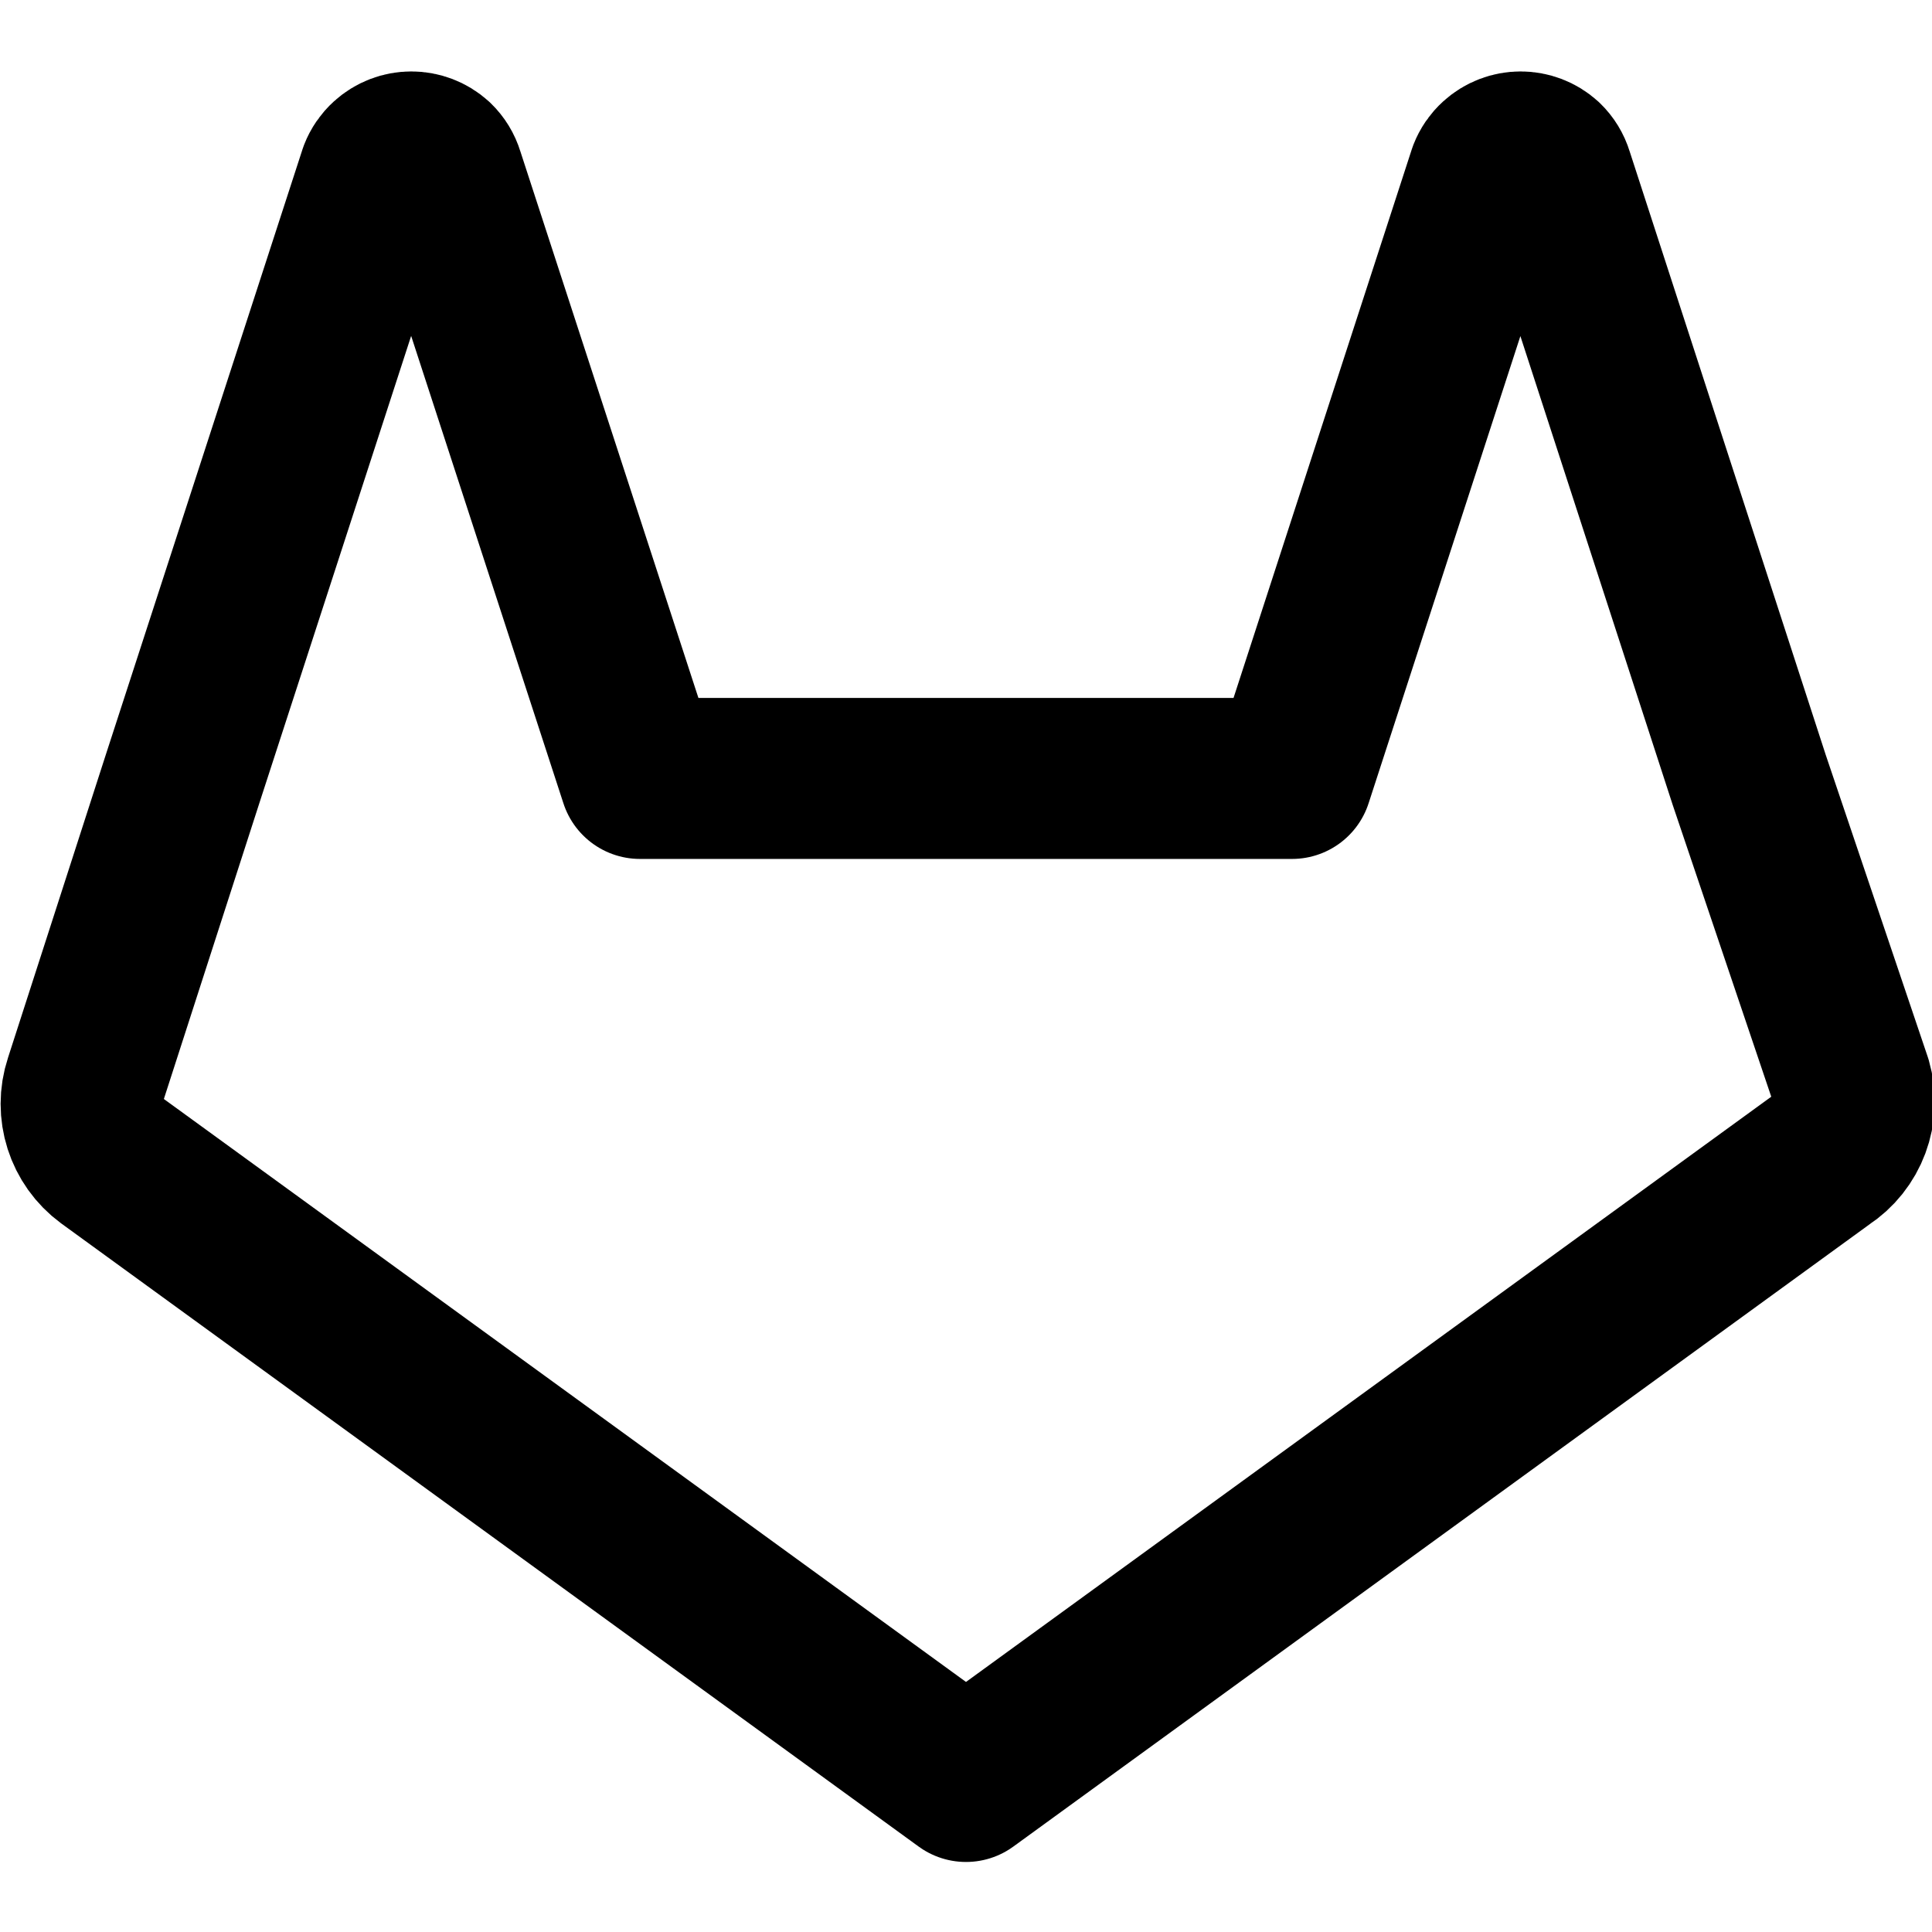
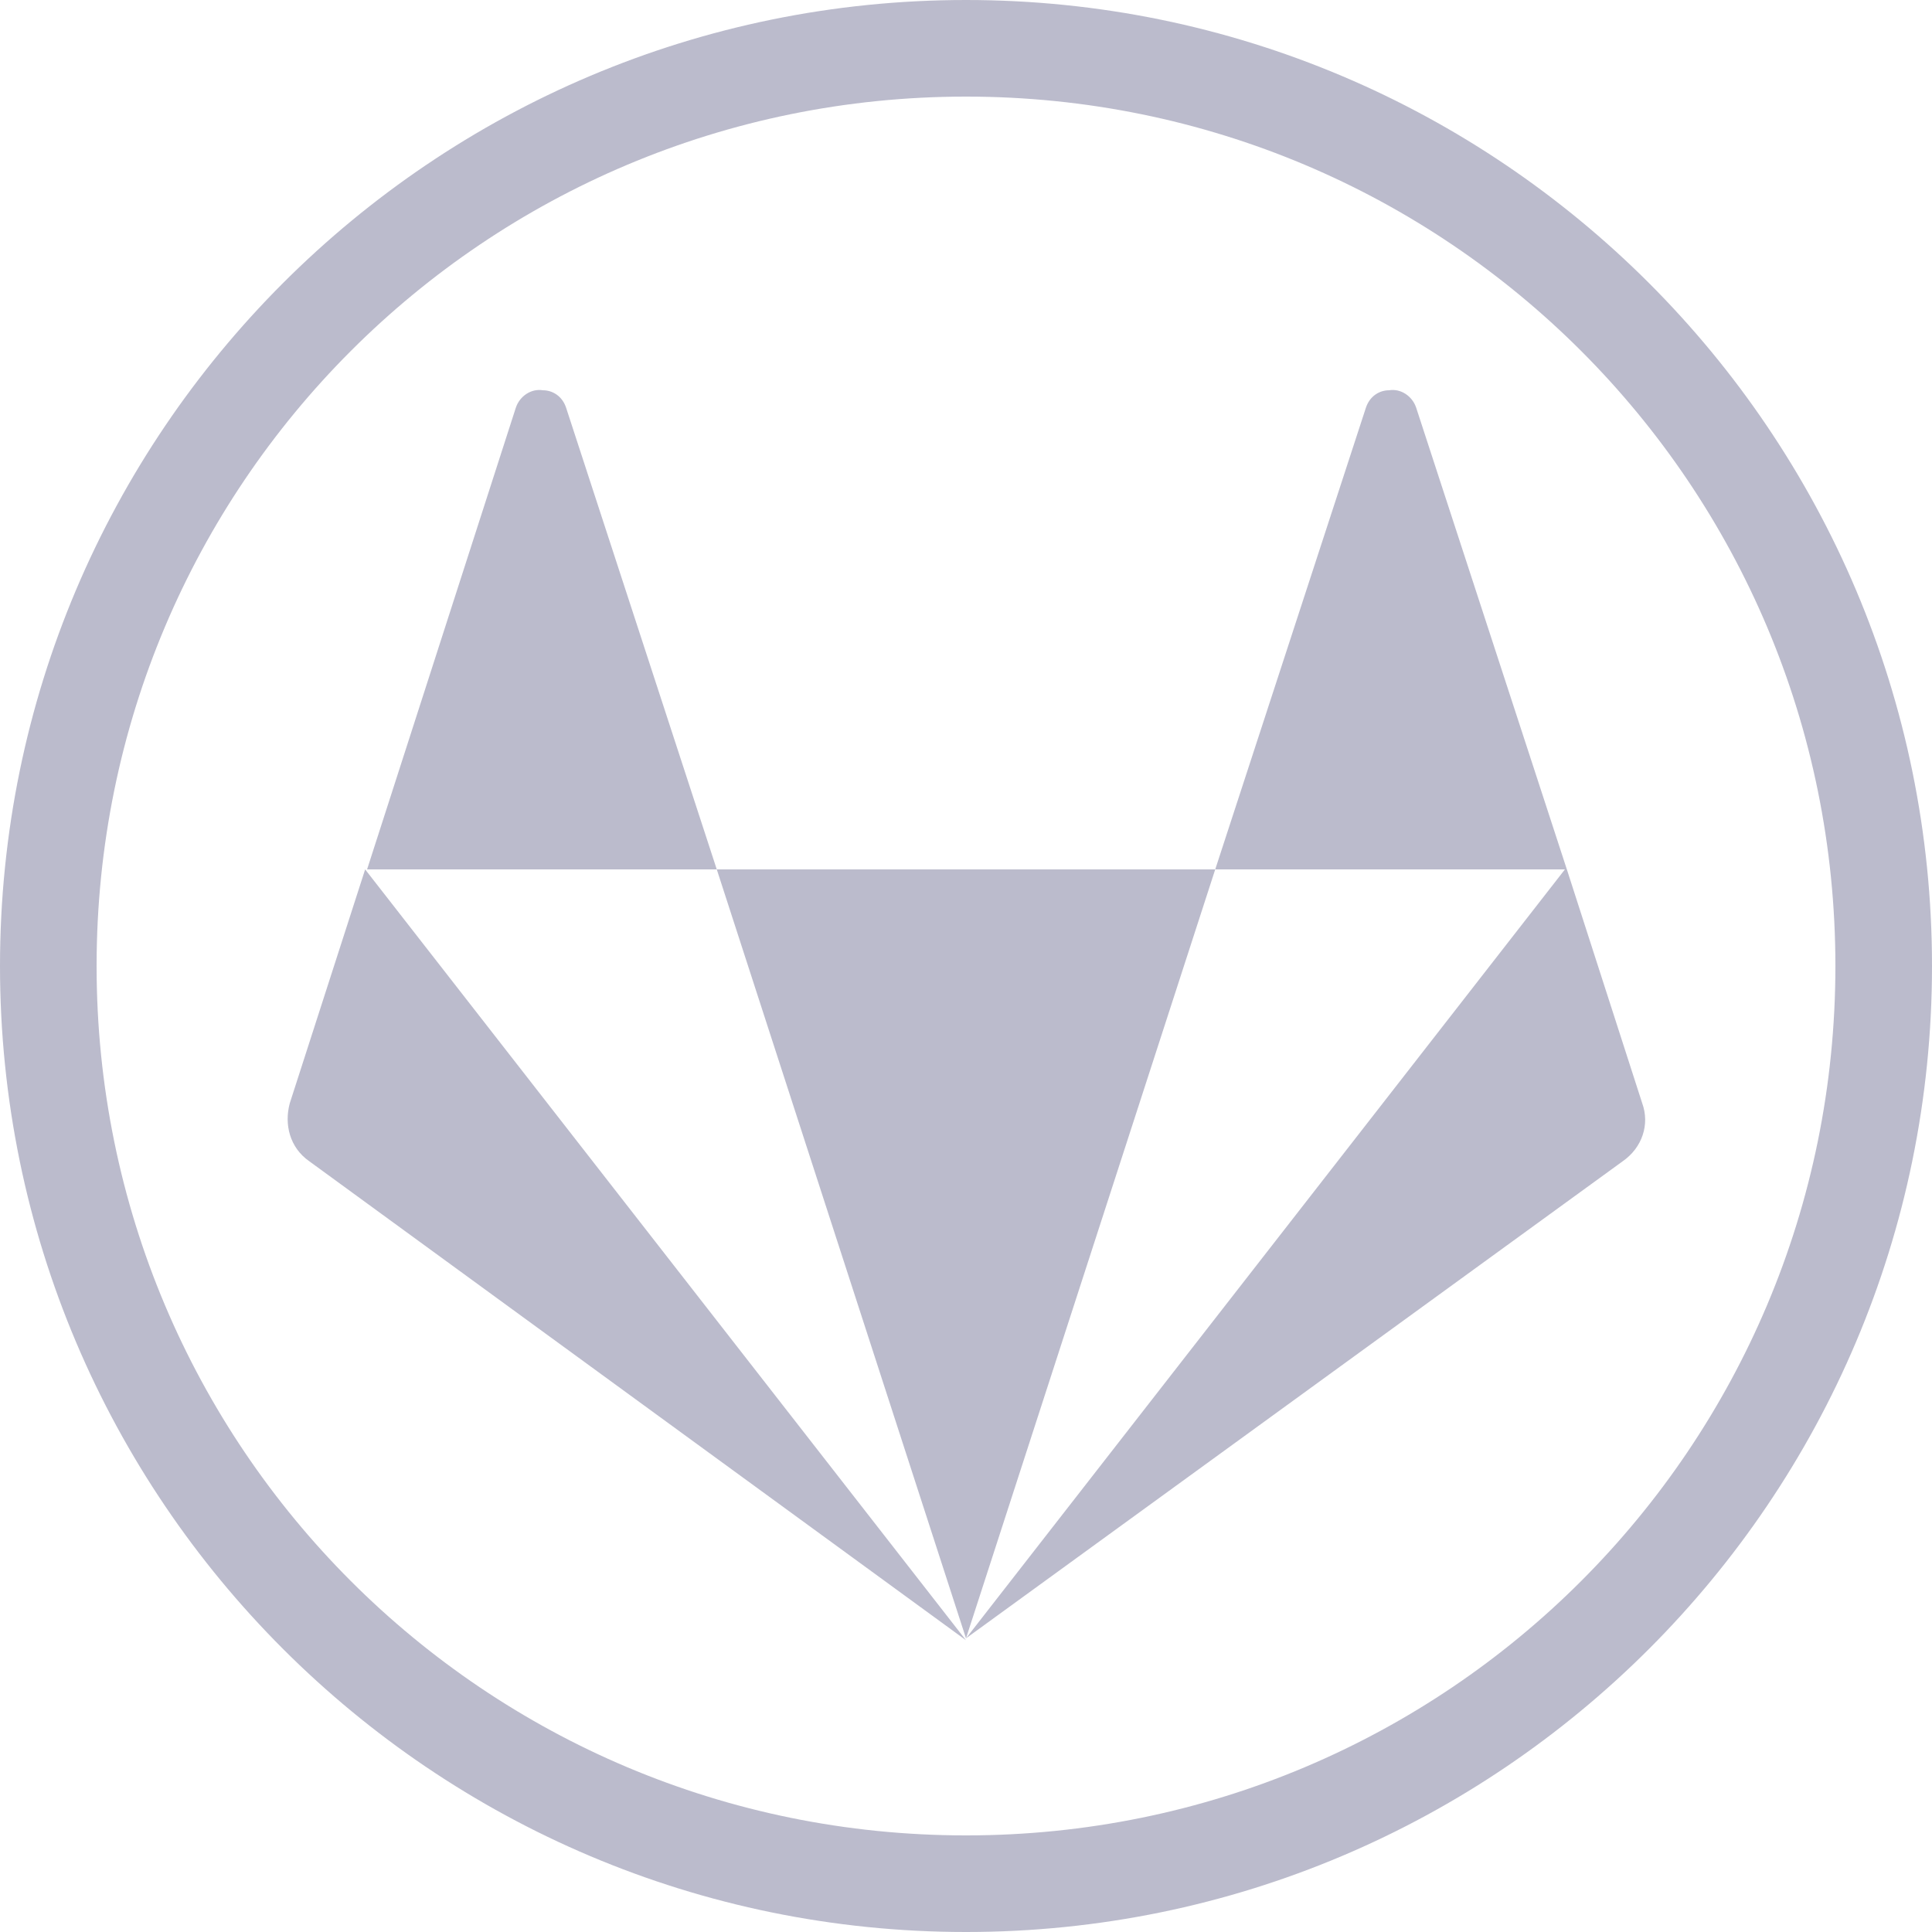
- <svg xmlns="http://www.w3.org/2000/svg" width="24" height="24" viewBox="0 0 24 24" fill="none" stroke="currentColor" stroke-width="2" stroke-linecap="round" stroke-linejoin="round">
-   <path d="M22.65 14.39L12 22.13 1.35 14.39a.84.84 0 0 1-.3-.94l1.22-3.78 2.44-7.51A.42.42 0 0 1 4.82 2a.43.43 0 0 1 .58 0 .42.42 0 0 1 .11.18l2.44 7.49h8.1l2.44-7.51A.42.42 0 0 1 18.6 2a.43.43 0 0 1 .58 0 .42.42 0 0 1 .11.18l2.44 7.51L23 13.45a.84.84 0 0 1-.35.94z" />
+ <svg xmlns="http://www.w3.org/2000/svg" role="img" width="1000mm" height="1000mm" viewBox="0 0 1000 1000" style="max-width:1.6em; height: auto;">
+   <path id="path" style="opacity:1;vector-effect:none;fill:#BBBBCC;fill-opacity:1;" d="M 500 0C 224 0 0 224 0 500C 0 776 224 1000 500 1000C 776 1000 1000 776 1000 500C 1000 224 776 0 500 0C 500 0 500 0 500 0M 500 50C 749 50 950 251 950 500C 950 749 749 950 500 950C 251 950 50 749 50 500C 50 251 251 50 500 50C 500 50 500 50 500 50 M 500 849C 500 849 160 601 160 601C 150 594 147 582 150 571C 150 571 189 450 189 450C 189 450 500 849 500 849M 371 450C 371 450 190 450 190 450C 190 450 267 211 267 211C 269 205 275 201 281 202C 286 202 291 205 293 211C 293 211 371 450 371 450C 371 450 629 450 629 450C 629 450 500 848 500 848C 500 848 371 450 371 450M 733 211C 733 211 811 450 811 450C 811 450 811 450 811 450C 811 450 850 571 850 571C 854 582 850 594 840 601C 840 601 500 848 500 848C 500 848 810 450 810 450C 810 450 629 450 629 450C 629 450 707 211 707 211C 709 205 714 202 719 202C 725 201 731 205 733 211C 733 211 733 211 733 211" transform="">
+     </path>
</svg>
